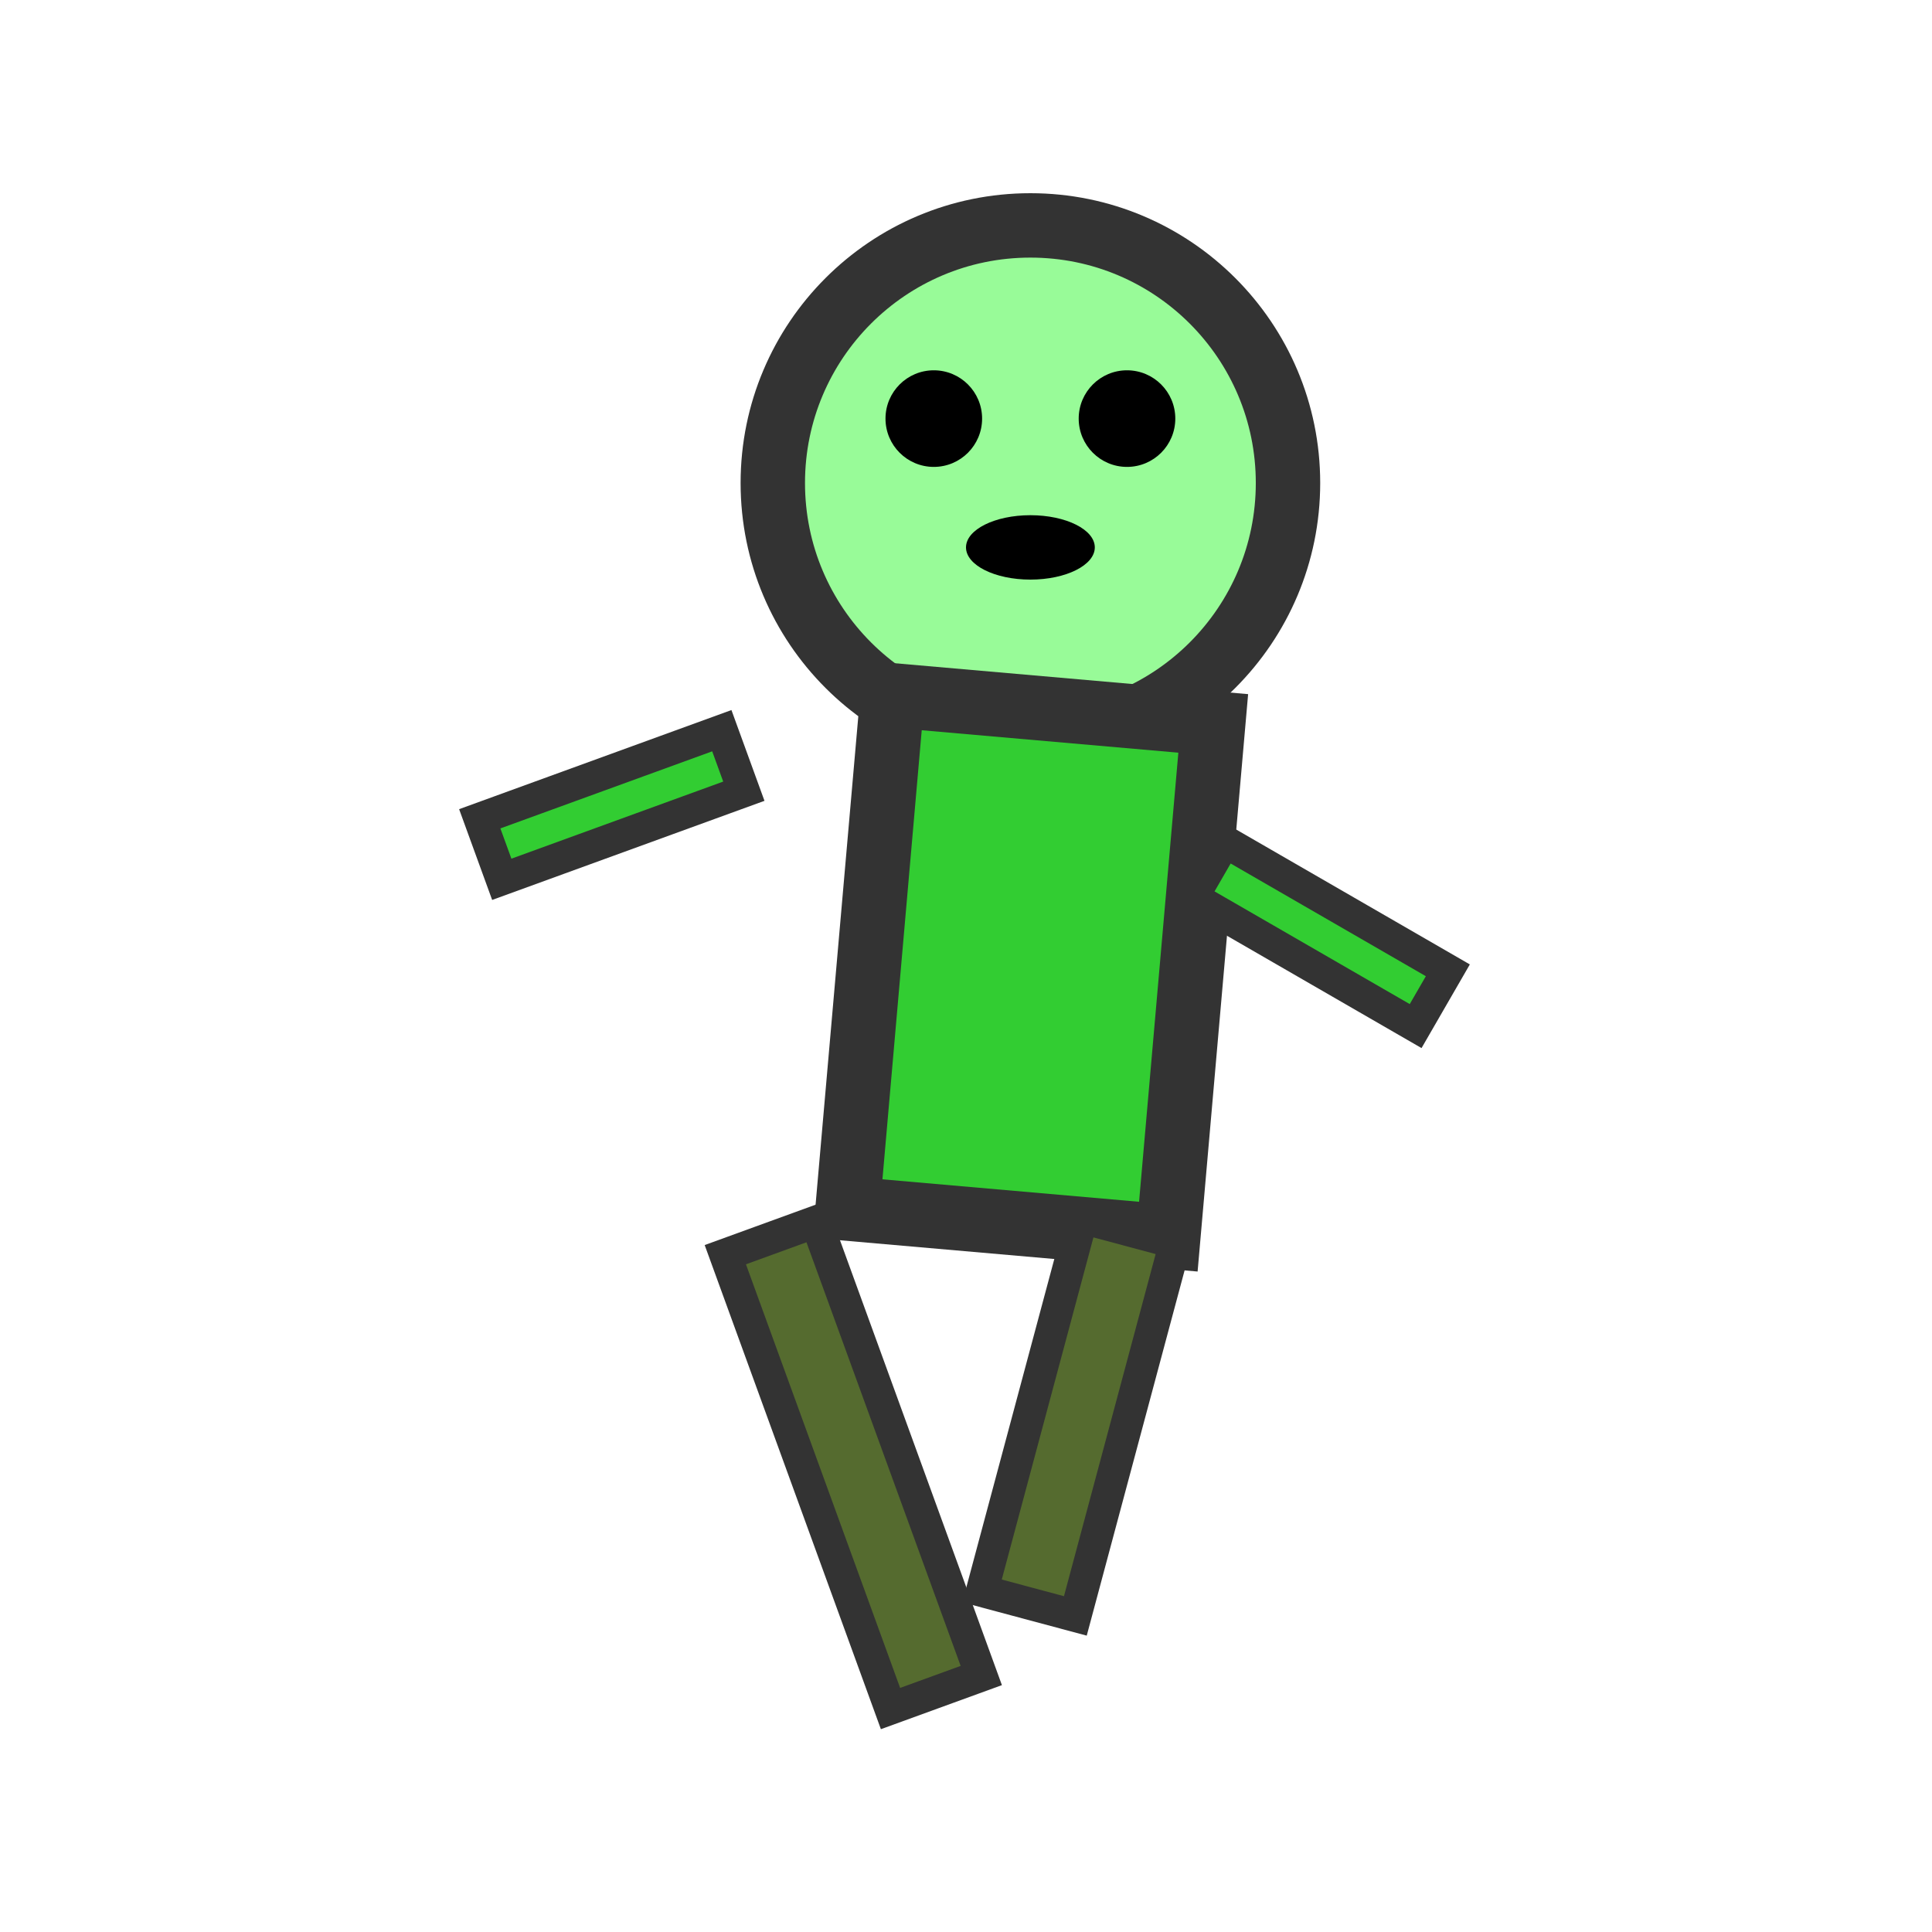
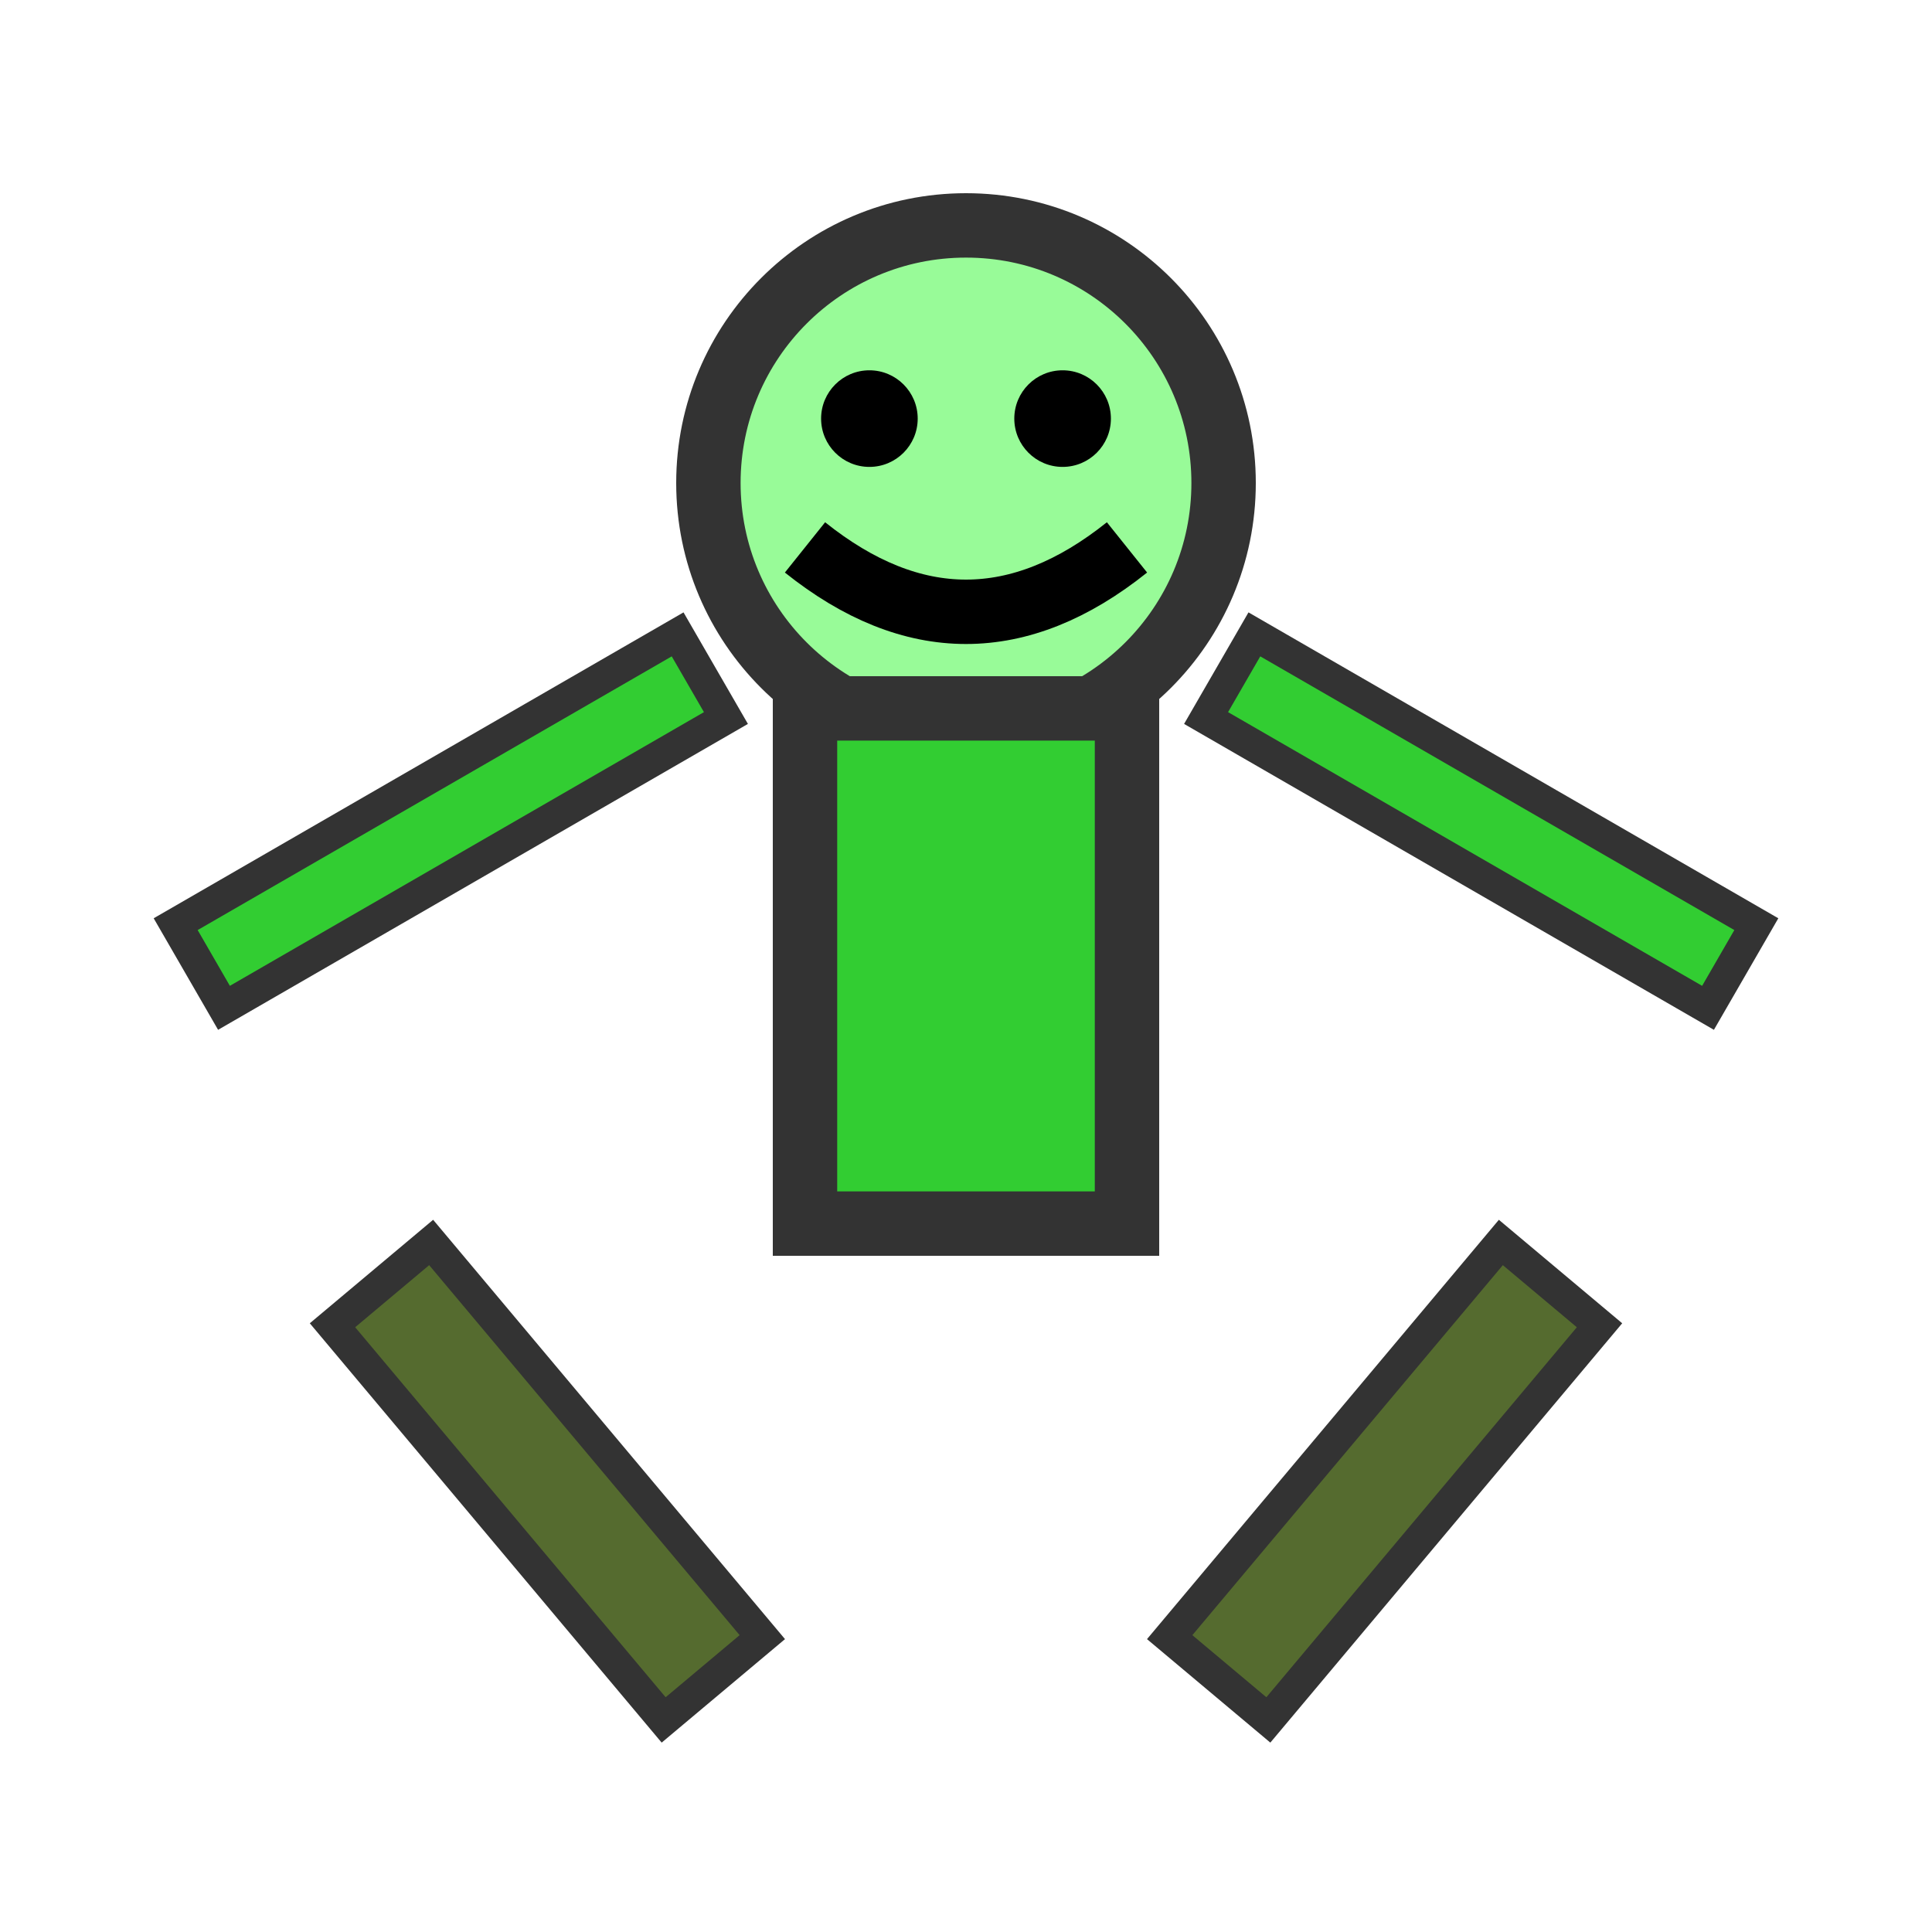
<svg xmlns="http://www.w3.org/2000/svg" width="60" height="60">
-   <circle cx="32" cy="15" r="8" fill="#98FB98" stroke="#333" stroke-width="2" />
-   <rect x="27" y="22" width="10" height="16" fill="#32CD32" stroke="#333" stroke-width="2" transform="rotate(5 32 30)" />
-   <rect x="15" y="24" width="8" height="2" fill="#32CD32" stroke="#333" stroke-width="1" transform="rotate(-20 19 25)" />
-   <rect x="37" y="28" width="8" height="2" fill="#32CD32" stroke="#333" stroke-width="1" transform="rotate(30 41 29)" />
-   <rect x="25" y="38" width="3" height="15" fill="#556B2F" stroke="#333" stroke-width="1" transform="rotate(-20 26.5 45.5)" />
-   <rect x="32" y="38" width="3" height="12" fill="#556B2F" stroke="#333" stroke-width="1" transform="rotate(15 33.5 44)" />
-   <circle cx="29" cy="13" r="1.5" fill="#000" />
-   <circle cx="35" cy="13" r="1.5" fill="#000" />
-   <ellipse cx="32" cy="17" rx="2" ry="1" fill="#000" />
+   <circle cx="30" cy="15" r="8" fill="#98FB98" stroke="#333" stroke-width="2" />
+   <rect x="25" y="22" width="10" height="16" fill="#32CD32" stroke="#333" stroke-width="2" />
+   <rect x="5" y="24" width="18" height="3" fill="#32CD32" stroke="#333" stroke-width="1" transform="rotate(-30 14 25.5)" />
+   <rect x="37" y="24" width="18" height="3" fill="#32CD32" stroke="#333" stroke-width="1" transform="rotate(30 46 25.5)" />
+   <rect x="15" y="38" width="4" height="16" fill="#556B2F" stroke="#333" stroke-width="1" transform="rotate(-40 17 46)" />
+   <rect x="41" y="38" width="4" height="16" fill="#556B2F" stroke="#333" stroke-width="1" transform="rotate(40 43 46)" />
+   <circle cx="27" cy="13" r="1.5" fill="#000" />
+   <circle cx="33" cy="13" r="1.5" fill="#000" />
+   <path d="M 25 17 Q 30 21 35 17" stroke="#000" stroke-width="2" fill="none" />
</svg>
